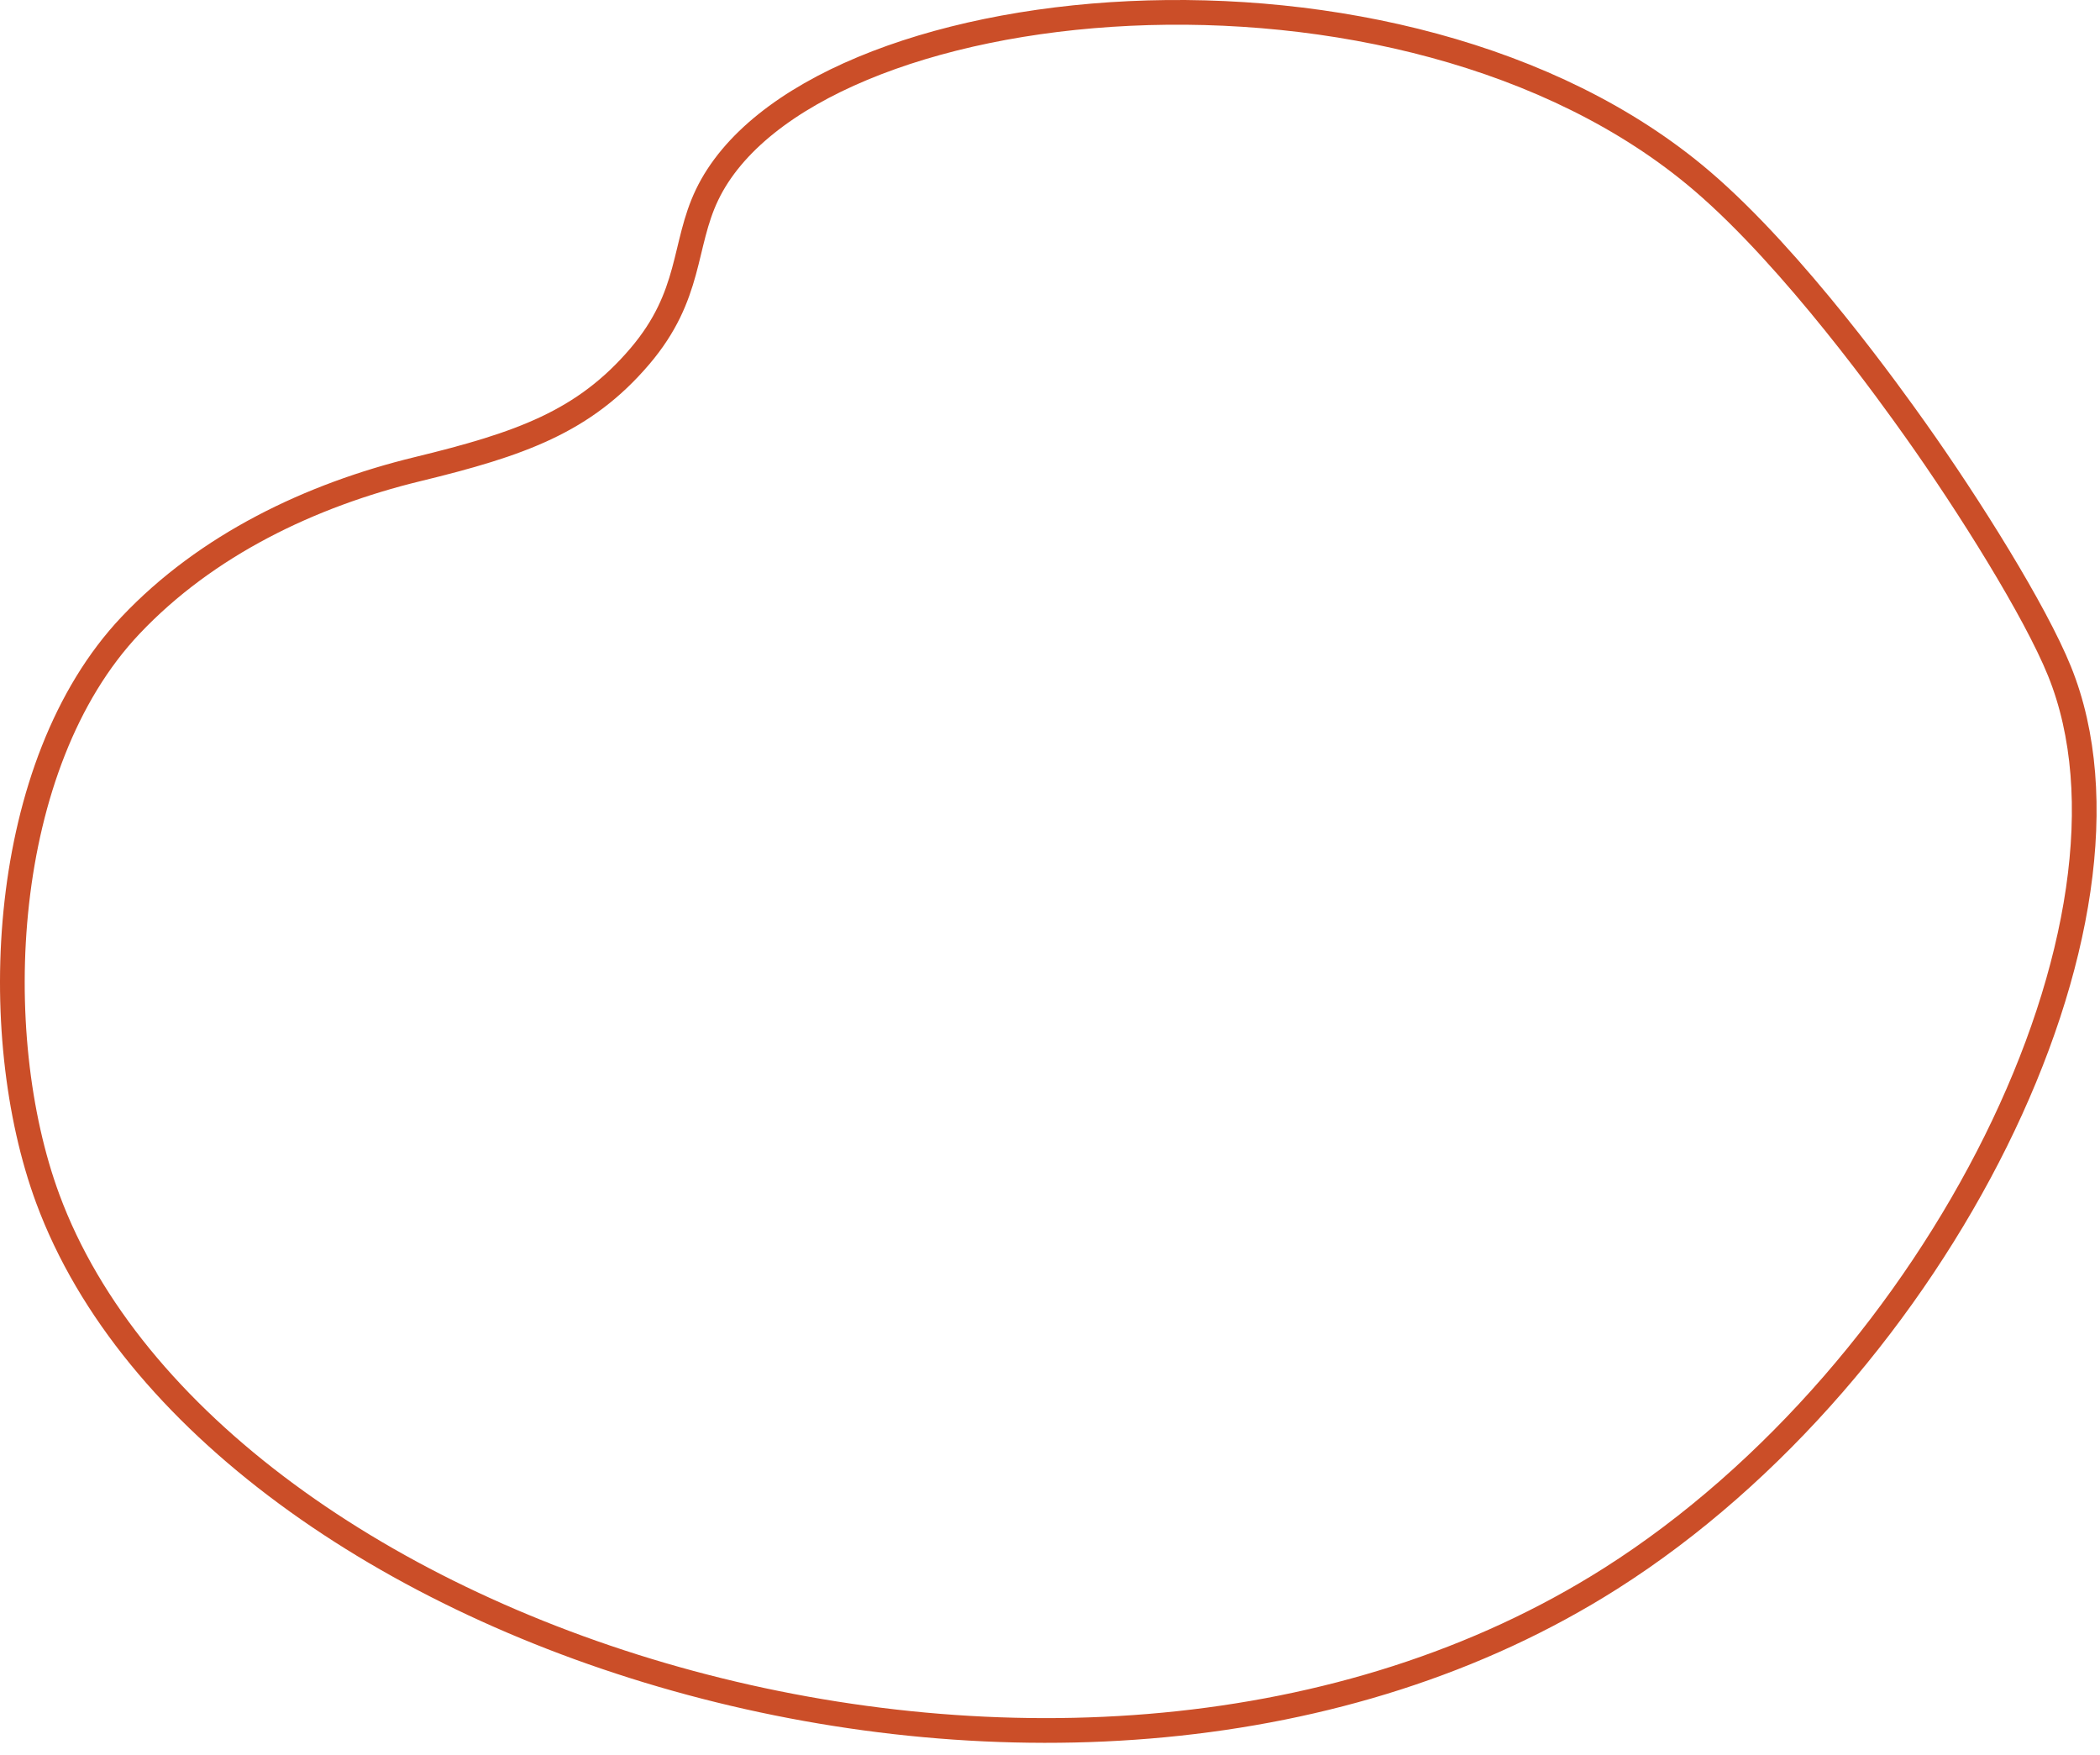
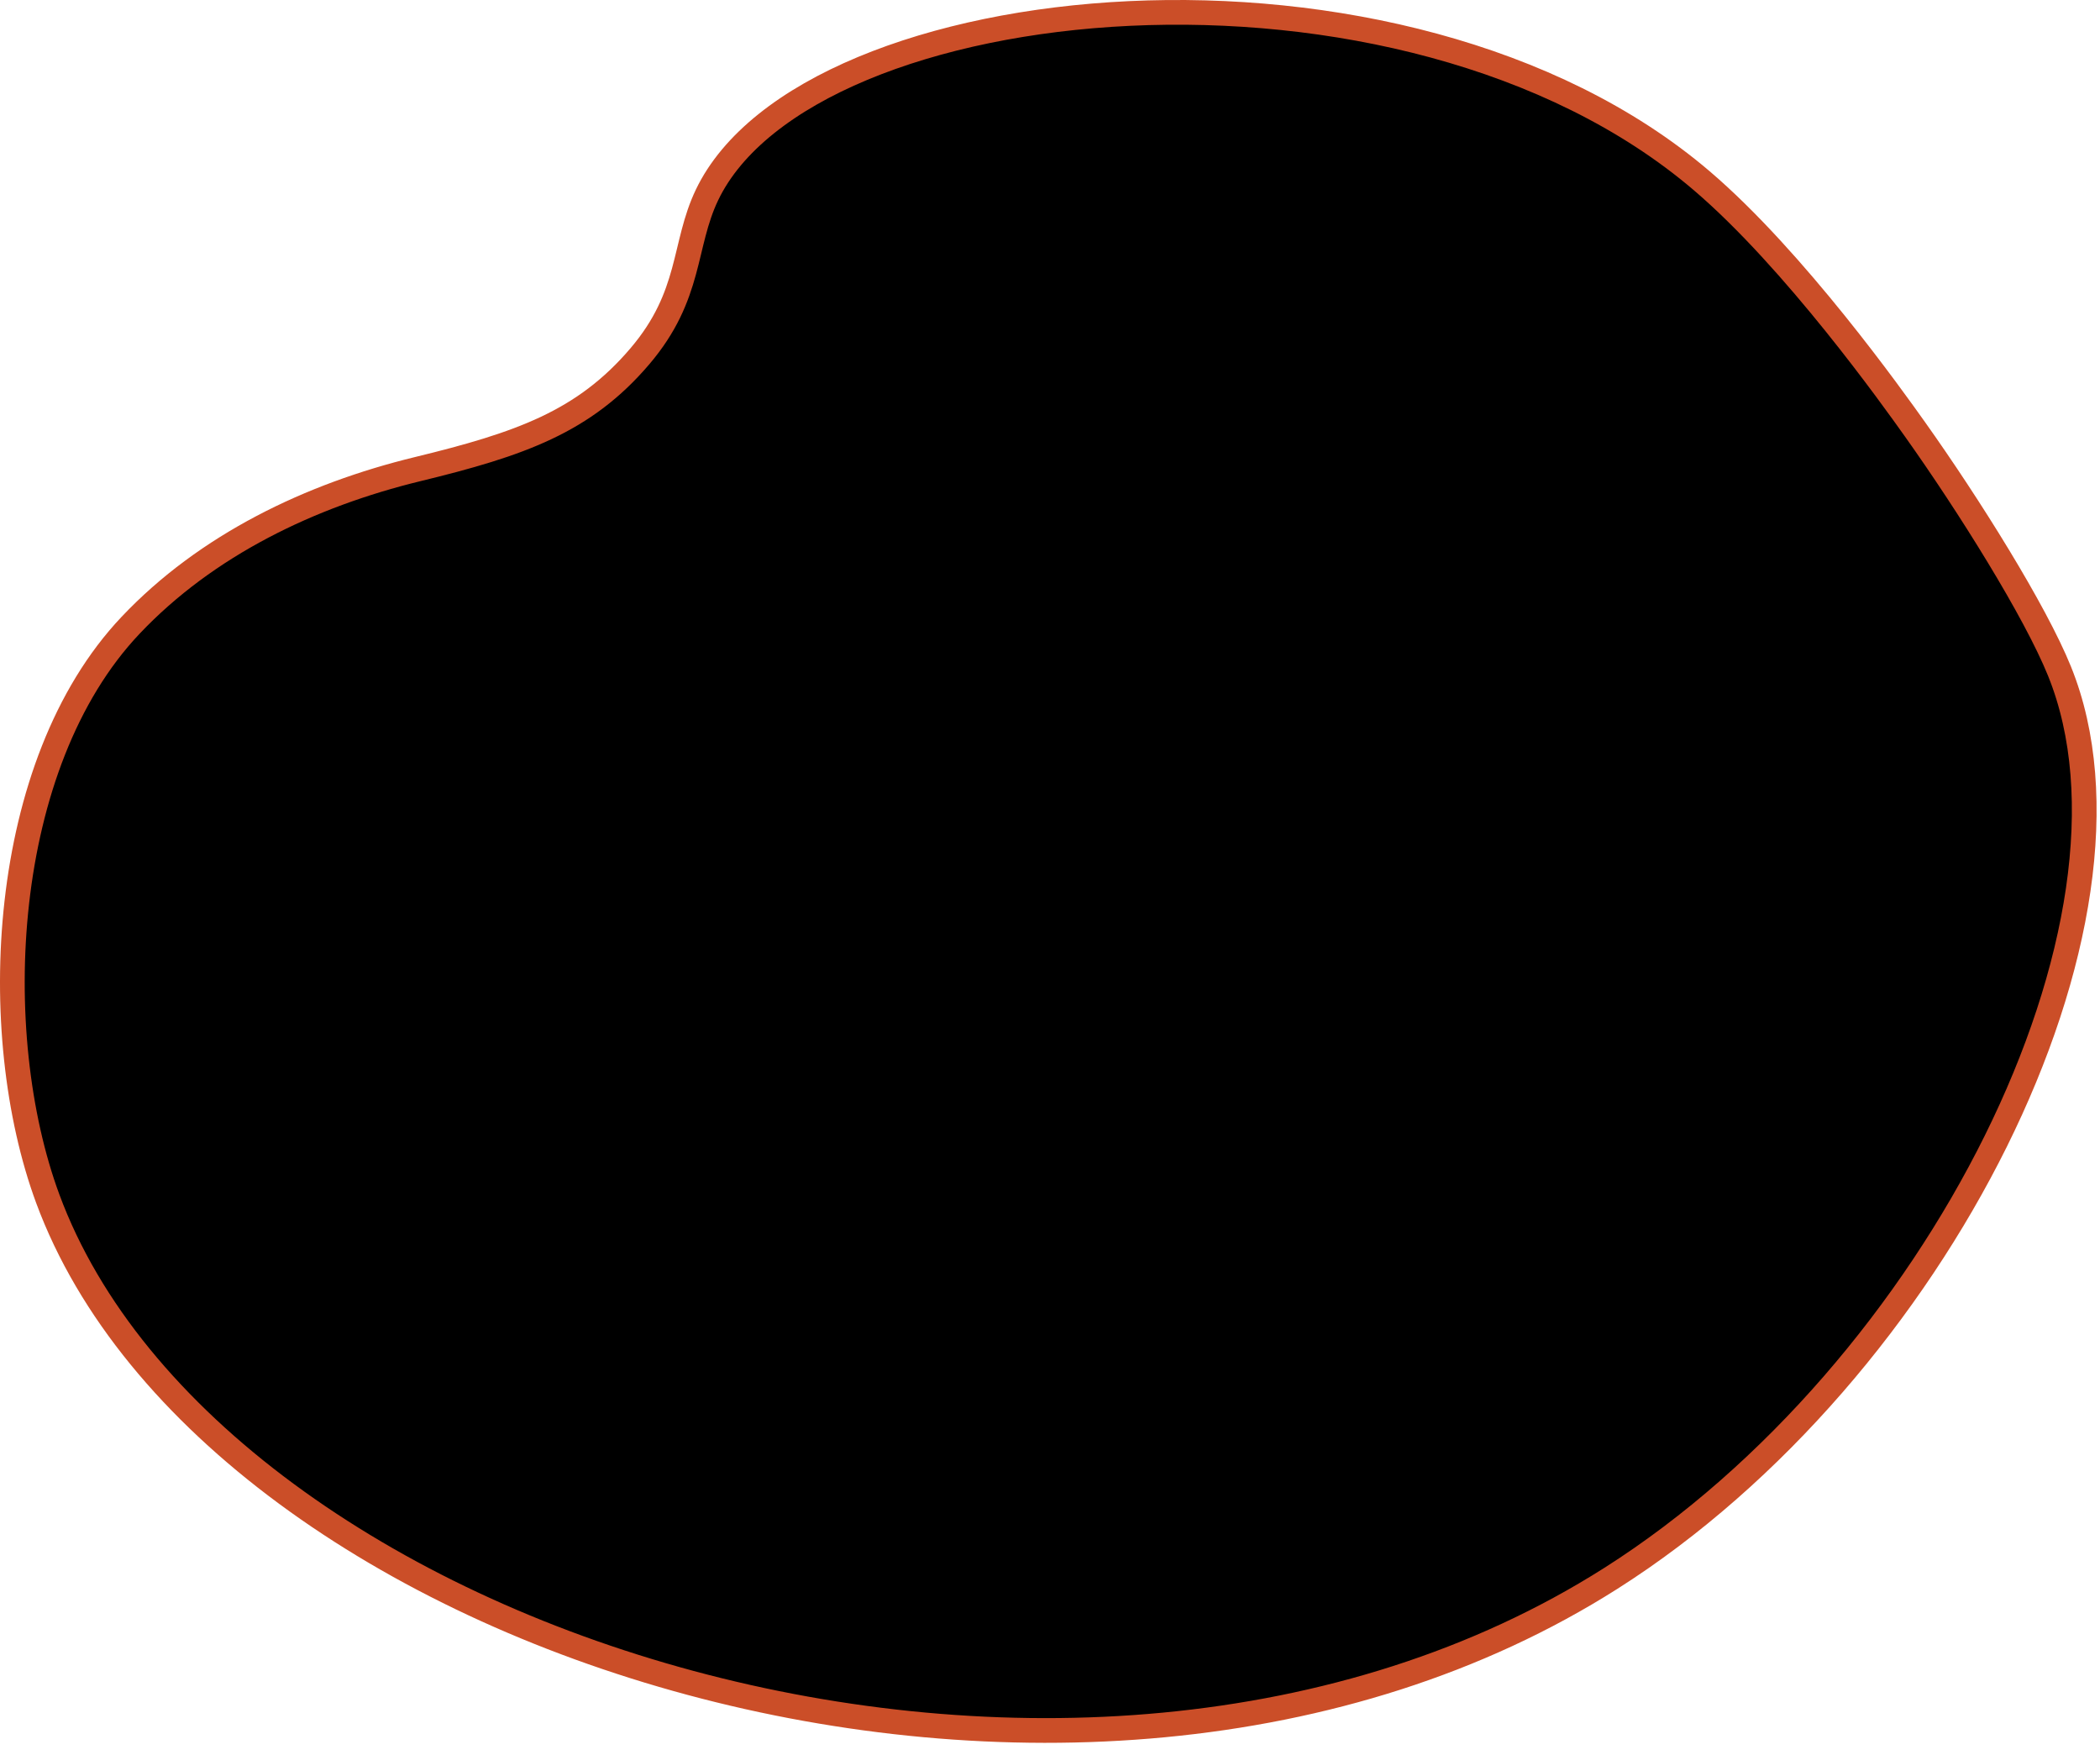
- <svg xmlns="http://www.w3.org/2000/svg" width="170" height="142" viewBox="0 0 170 142" fill="none">
+ <svg xmlns="http://www.w3.org/2000/svg" width="170" height="142" viewBox="0 0 170 142">
  <path d="M57.236 15.773C55.278 19.86 56.022 23.877 51.803 28.833C47.278 34.149 42.101 35.956 33.81 37.971C25.121 40.082 16.714 44.117 10.567 50.615C-0.104 61.895 -1.076 83.64 3.864 97.018C17.178 133.072 87.102 155.244 130.408 127.751C156.857 110.961 174.944 74.651 166.723 54.33C164.748 49.446 159.399 40.904 155.021 34.746C153.281 32.299 145.28 21.044 137.753 14.623C113.502 -6.064 65.35 -1.161 57.236 15.773L57.236 15.773Z" stroke="#CB4E28" stroke-width="2" stroke-miterlimit="2" stroke-linejoin="round" />
</svg>
